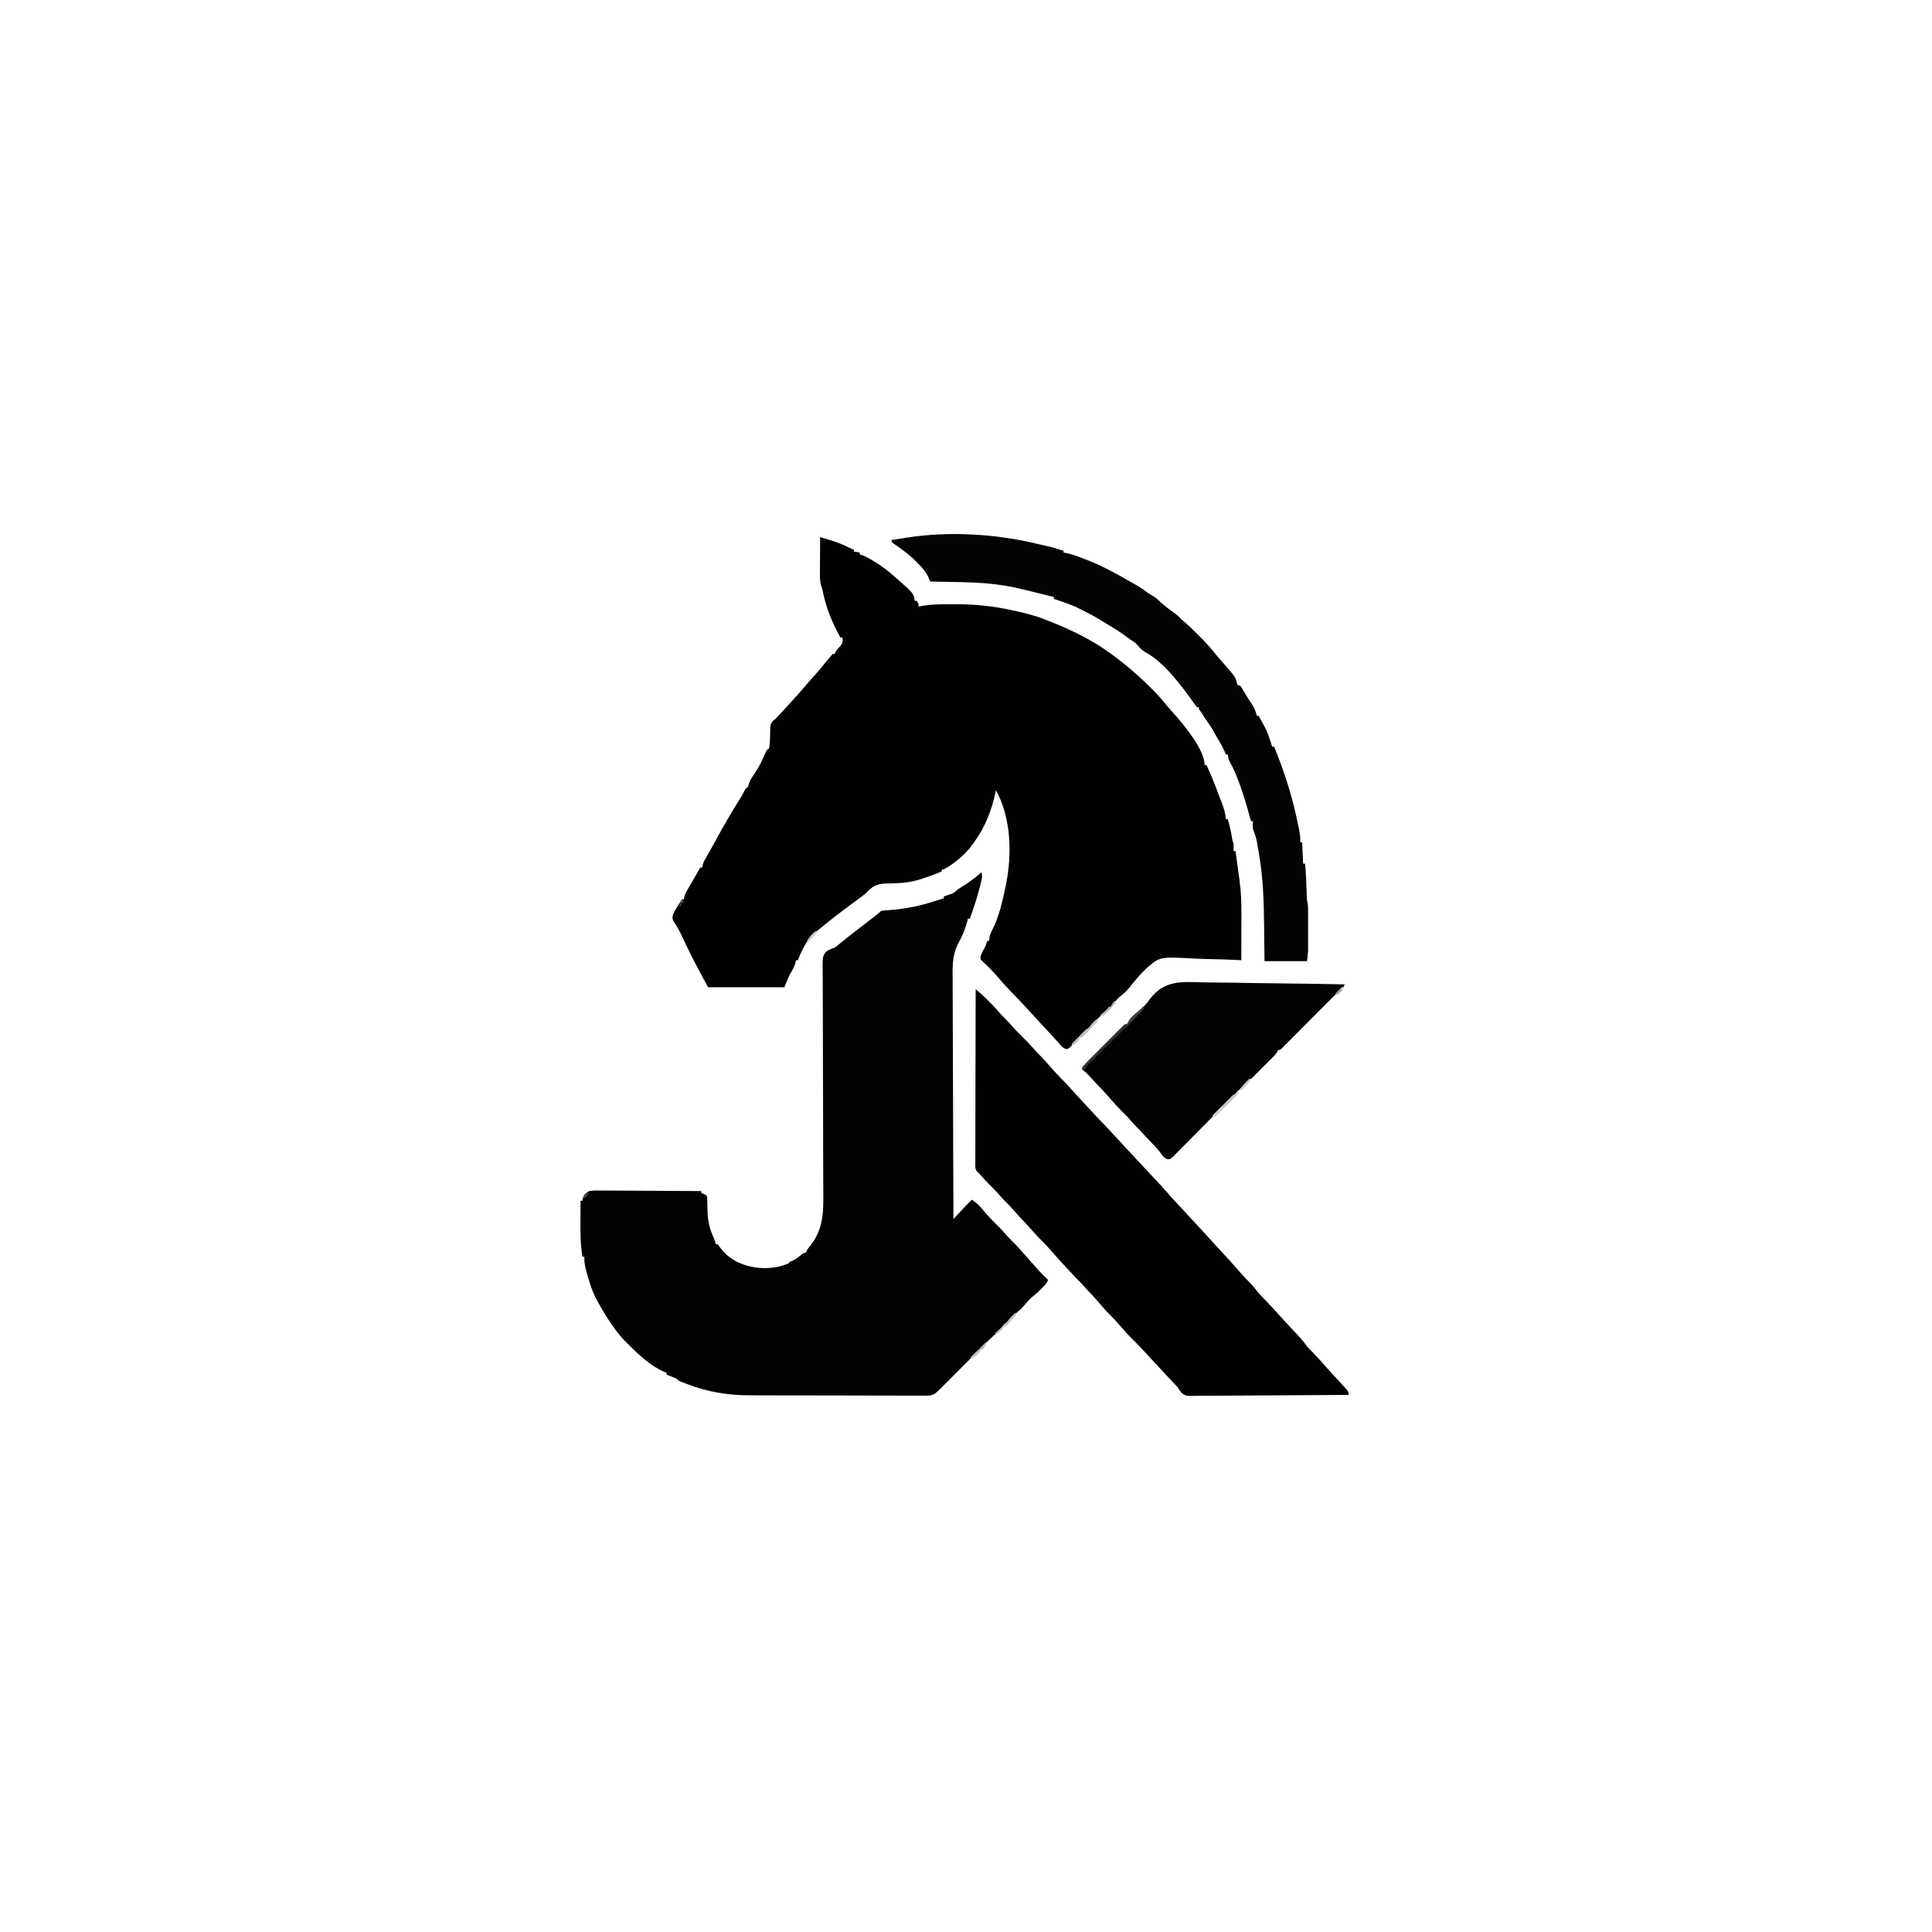
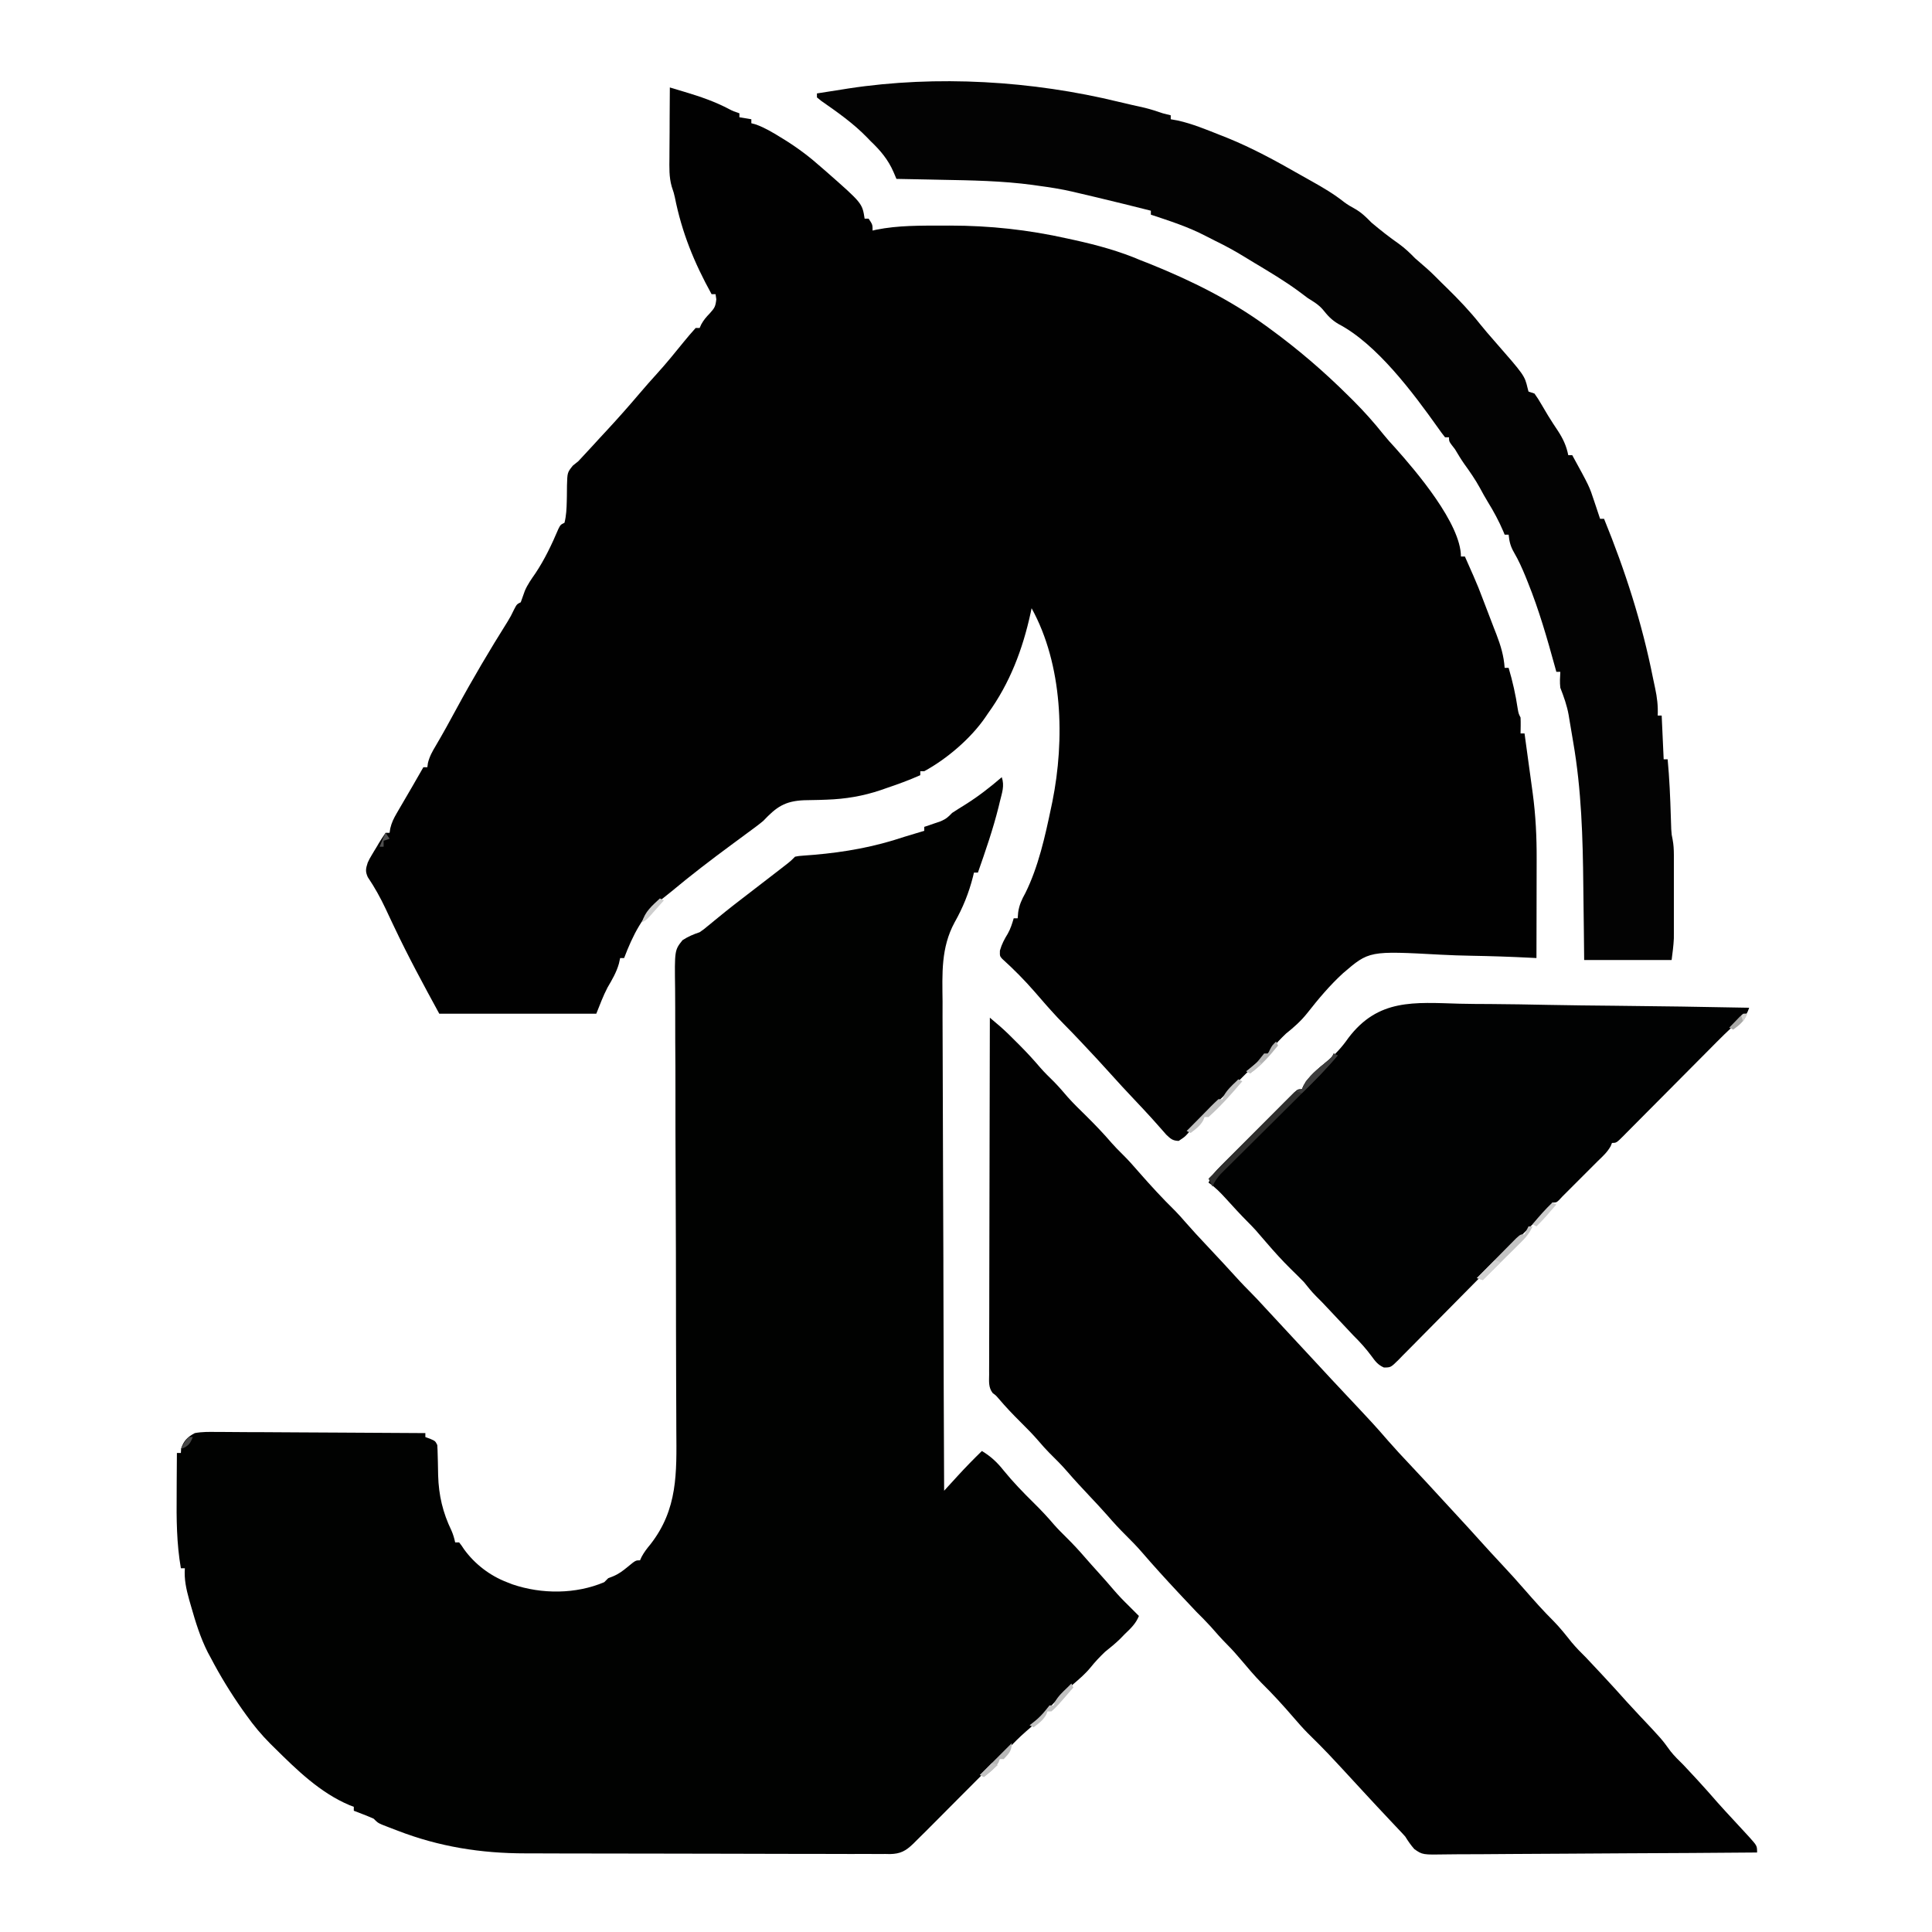
- <svg xmlns="http://www.w3.org/2000/svg" version="1.1" width="2000" height="2000">
+ <svg xmlns="http://www.w3.org/2000/svg" version="1.1" width="2000" height="2000" viewBox="562 512 872 972">
  <path d="M0 0 C1.6 0.48 3.2 0.96 4.8 1.44 C5.69 1.7 6.58 1.97 7.5 2.25 C15.32 4.6 22.71 7.11 29.94 10.95 C32 12 32 12 35 13 C35 13.66 35 14.32 35 15 C36.98 15.33 38.96 15.66 41 16 C41 16.66 41 17.32 41 18 C41.41 18.11 41.41 18.11 43.46 18.68 C47.88 20.33 51.68 22.59 55.69 25.06 C56.49 25.55 57.28 26.05 58.11 26.55 C64.51 30.57 70.36 34.96 76 40 C77 40.86 77.99 41.73 79.02 42.62 C96.8 58.26 96.8 58.26 98 66 C98.66 66 99.32 66 100 66 C102 69 102 69 102 72 C102.59 71.86 103.19 71.72 103.8 71.58 C114.93 69.34 126.19 69.52 137.5 69.5 C138.05 69.5 138.05 69.5 140.84 69.49 C161.11 69.5 180.25 71.59 200 76 C201.2 76.26 202.4 76.52 203.63 76.79 C215.12 79.34 226.18 82.35 237 87 C238.6 87.63 240.21 88.25 241.81 88.88 C262.36 97.19 282.03 106.92 300 120 C300.29 120.21 300.29 120.21 301.77 121.29 C315.94 131.63 328.87 142.7 341.31 155.06 C342.23 155.97 343.15 156.88 344.1 157.82 C349.41 163.16 354.34 168.66 359.02 174.56 C360.92 176.9 362.89 179.11 364.94 181.31 C375.57 193.22 398 219.53 398 236 C398.66 236 399.32 236 400 236 C401.11 238.5 402.21 241 403.31 243.5 C403.62 244.2 403.93 244.89 404.25 245.61 C406.01 249.62 407.66 253.65 409.17 257.77 C410.16 260.44 411.2 263.09 412.23 265.75 C413.03 267.83 413.83 269.92 414.62 272 C414.83 272.52 414.83 272.52 415.86 275.16 C418.03 280.84 419.58 285.92 420 292 C420.66 292 421.32 292 422 292 C424.01 298.81 425.53 305.54 426.57 312.57 C427 315 427 315 428 317 C428.13 319.67 428.04 322.32 428 325 C428.66 325 429.32 325 430 325 C430.7 330.07 431.39 335.14 432.08 340.2 C432.32 341.92 432.55 343.64 432.79 345.36 C433.13 347.85 433.47 350.34 433.81 352.83 C433.91 353.58 434.02 354.34 434.12 355.11 C435.62 366.21 436.14 377.1 436.1 388.29 C436.1 389.73 436.09 391.18 436.09 392.62 C436.09 396.37 436.08 400.13 436.07 403.89 C436.06 407.74 436.05 411.58 436.05 415.43 C436.04 422.95 436.02 430.48 436 438 C435.48 437.97 435.48 437.97 432.86 437.84 C422.95 437.34 413.05 437.01 403.13 436.84 C398.04 436.74 392.95 436.59 387.86 436.31 C351.82 434.36 351.82 434.36 338.72 445.6 C332.05 451.69 326.29 458.57 320.72 465.66 C317.56 469.64 313.97 472.85 310 476 C307.48 478.41 305.18 480.78 303 483.5 C299.45 487.94 295.42 491.46 291 495 C289.31 496.65 287.65 498.31 286 500 C284.33 501.67 282.67 503.33 281 505 C280.22 505.78 279.45 506.55 278.65 507.36 C276.96 509.04 275.27 510.72 273.57 512.39 C269 516.91 264.59 521.47 260.47 526.41 C259 528 259 528 256 530 C252.96 529.91 251.95 528.95 249.73 526.84 C249.31 526.36 249.31 526.36 247.19 523.94 C246.22 522.84 245.24 521.75 244.27 520.66 C243.75 520.07 243.22 519.48 242.69 518.88 C239.64 515.49 236.5 512.19 233.38 508.88 C229.39 504.64 225.43 500.4 221.56 496.06 C217.37 491.36 213.06 486.77 208.75 482.19 C208.41 481.82 208.41 481.82 206.67 479.97 C203.91 477.05 201.14 474.14 198.29 471.29 C195.99 468.99 193.8 466.61 191.62 464.19 C190.84 463.31 190.06 462.44 189.25 461.54 C187.35 459.4 185.49 457.24 183.62 455.06 C178.52 449.19 172.95 443.56 167.17 438.35 C166 437 166 437 166.06 434.25 C167 430.99 168.26 428.61 170.01 425.75 C171.41 423.28 172.21 420.71 173 418 C173.66 418 174.32 418 175 418 C175.08 417.01 175.16 416.02 175.25 415 C175.77 411.32 177.07 408.51 178.87 405.29 C185.43 392.05 188.81 376.73 191.81 362.38 C191.92 361.88 191.92 361.88 192.44 359.4 C198.77 328.04 197.71 290.51 182 262 C181.84 262.76 181.68 263.53 181.52 264.32 C177.52 282.67 171.07 299.73 160 315 C159.78 315.32 159.78 315.32 158.7 316.92 C151.41 327.53 139.34 337.85 128 344 C127.34 344 126.68 344 126 344 C126 344.66 126 345.32 126 346 C120.37 348.51 114.65 350.59 108.81 352.56 C107.94 352.87 107.07 353.17 106.18 353.48 C97.15 356.53 88.35 358 78.84 358.32 C77.61 358.36 76.39 358.4 75.12 358.45 C72.62 358.52 70.11 358.57 67.6 358.6 C57.79 359.01 53.62 362.01 47 369 C44.54 371.04 41.96 372.93 39.38 374.81 C37.99 375.84 36.6 376.87 35.21 377.9 C33.81 378.93 32.4 379.97 31 381 C20.72 388.59 10.6 396.32 0.79 404.52 C-0.83 405.86 -2.48 407.15 -4.13 408.45 C-13.55 416.18 -18.73 426.75 -23 438 C-23.66 438 -24.32 438 -25 438 C-25.21 438.93 -25.41 439.86 -25.62 440.81 C-26.87 445.21 -29.07 448.94 -31.37 452.86 C-33.57 457.09 -35.23 461.58 -37 466 C-63.07 466 -89.14 466 -116 466 C-123.9 451.51 -131.68 437.15 -138.72 422.25 C-138.96 421.75 -138.96 421.75 -140.18 419.19 C-141.11 417.21 -142.04 415.23 -142.97 413.24 C-145.62 407.63 -148.5 402.43 -151.97 397.28 C-153.28 394.37 -152.97 393.01 -152 390 C-151.09 388.06 -151.09 388.06 -150 386.23 C-149.61 385.57 -149.22 384.91 -148.81 384.23 C-148.4 383.55 -147.99 382.88 -147.56 382.19 C-147.15 381.49 -146.75 380.8 -146.33 380.09 C-145.28 378.35 -144.15 376.67 -143 375 C-142.34 375 -141.68 375 -141 375 C-140.89 374.27 -140.78 373.55 -140.66 372.8 C-139.96 369.85 -138.94 367.78 -137.42 365.16 C-137.16 364.71 -137.16 364.71 -135.84 362.44 C-135.3 361.51 -134.75 360.58 -134.19 359.62 C-133.65 358.7 -133.12 357.78 -132.57 356.84 C-131.53 355.04 -130.48 353.25 -129.44 351.47 C-127.6 348.32 -125.8 345.16 -124 342 C-123.34 342 -122.68 342 -122 342 C-121.9 341.3 -121.81 340.59 -121.71 339.87 C-120.87 336.48 -119.48 334.06 -117.69 331.06 C-114.09 324.95 -110.68 318.75 -107.31 312.5 C-99.24 297.6 -90.61 283 -81.59 268.66 C-80 266 -80 266 -78.41 262.72 C-77 260 -77 260 -75 259 C-74.32 257.1 -73.64 255.2 -72.97 253.3 C-71.59 250.04 -69.62 247.31 -67.61 244.41 C-62.94 237.41 -59.36 229.85 -56.08 222.12 C-55 220 -55 220 -53 219 C-52.1 215.41 -51.94 211.9 -51.86 208.21 C-51.85 207.78 -51.85 207.78 -51.8 205.61 C-51.77 203.82 -51.75 202.04 -51.75 200.26 C-51.56 193.7 -51.56 193.7 -48.8 190.26 C-47.88 189.51 -46.95 188.77 -46 188 C-44.11 185.99 -42.24 183.97 -40.38 181.94 C-39.85 181.37 -39.33 180.8 -38.79 180.22 C-37.72 179.05 -36.64 177.87 -35.57 176.7 C-34.11 175.12 -32.66 173.55 -31.2 171.98 C-25.78 166.12 -20.51 160.16 -15.35 154.08 C-12.39 150.6 -9.39 147.18 -6.31 143.81 C-1.67 138.7 2.65 133.36 7 128 C8.95 125.6 10.92 123.29 13 121 C13.66 121 14.32 121 15 121 C15.27 120.41 15.53 119.82 15.8 119.21 C17.02 116.96 18.35 115.46 20.12 113.62 C22.5 110.96 22.97 110.27 23.38 106.56 C23.25 105.72 23.13 104.87 23 104 C22.34 104 21.68 104 21 104 C12.22 88.07 6.08 73.1 2.51 55.22 C2 53 2 53 0.96 49.91 C-0.44 45.08 -0.25 40.25 -0.2 35.25 C-0.19 34.24 -0.19 33.23 -0.19 32.19 C-0.18 28.98 -0.15 25.77 -0.12 22.56 C-0.11 20.38 -0.11 18.19 -0.1 16.01 C-0.08 10.67 -0.04 5.34 0 0 Z " fill="#010101" transform="translate(849,556)" />
  <path d="M0 0 C1.46 4.39 0.14 7.77 -0.94 12.19 C-1.05 12.64 -1.05 12.64 -1.6 14.95 C-4.4 26.17 -8.18 37.09 -12 48 C-12.66 48 -13.32 48 -14 48 C-14.16 48.67 -14.32 49.33 -14.48 50.02 C-16.56 58.24 -19.58 65.74 -23.77 73.12 C-30.63 85.85 -29.94 98.75 -29.79 112.88 C-29.79 115.57 -29.79 118.26 -29.8 120.95 C-29.8 126.72 -29.78 132.48 -29.74 138.25 C-29.68 146.59 -29.66 154.92 -29.66 163.26 C-29.64 176.79 -29.59 190.32 -29.53 203.85 C-29.46 216.98 -29.41 230.11 -29.38 243.24 C-29.38 244.05 -29.38 244.86 -29.38 245.7 C-29.37 249.77 -29.36 253.84 -29.35 257.91 C-29.28 291.61 -29.16 325.3 -29 359 C-28.63 358.59 -28.63 358.59 -26.76 356.54 C-25.77 355.46 -24.78 354.38 -23.79 353.3 C-23.31 352.76 -22.82 352.23 -22.32 351.68 C-18.34 347.33 -14.23 343.12 -10 339 C-5.47 341.75 -2.29 344.71 1 348.88 C5.7 354.64 10.77 359.89 16.08 365.11 C19.68 368.66 23.09 372.28 26.36 376.14 C28.32 378.36 30.4 380.42 32.5 382.5 C35.89 385.85 39.08 389.29 42.18 392.9 C44.28 395.32 46.42 397.69 48.56 400.06 C51.17 402.95 53.74 405.85 56.25 408.81 C58.7 411.69 61.29 414.36 64 417 C65.67 418.67 67.33 420.33 69 422 C67.43 425.84 64.98 428.16 62 431 C61.17 431.85 60.35 432.69 59.5 433.56 C57.11 435.89 54.61 437.92 52 440 C49.36 442.51 46.97 445.03 44.69 447.88 C42.08 451.08 39.05 453.66 35.92 456.34 C33.49 458.44 31.24 460.7 29 463 C28.2 463.78 27.39 464.57 26.56 465.38 C24.65 467.33 22.92 469.27 21.19 471.38 C18.39 474.68 15.31 477.44 12.02 480.24 C8.85 483 5.94 486 3 489 C-10 502 -10 502 -12.23 504.23 C-14.71 506.71 -17.18 509.19 -19.66 511.68 C-22.09 514.13 -24.52 516.57 -26.96 519.01 C-28.23 520.29 -29.51 521.58 -30.78 522.86 C-32.64 524.73 -34.5 526.6 -36.37 528.46 C-36.93 529.03 -37.49 529.6 -38.07 530.18 C-39.12 531.24 -40.19 532.28 -41.26 533.32 C-42.37 534.4 -43.47 535.49 -44.55 536.6 C-48.33 540.23 -50.99 541.69 -56.25 541.79 C-56.64 541.78 -56.64 541.78 -58.6 541.74 C-59.44 541.75 -60.29 541.76 -61.15 541.76 C-63.96 541.78 -66.76 541.75 -69.57 541.73 C-71.59 541.73 -73.61 541.74 -75.62 541.75 C-81.1 541.76 -86.58 541.74 -92.05 541.71 C-97.8 541.68 -103.55 541.69 -109.3 541.69 C-118.96 541.68 -128.63 541.66 -138.3 541.62 C-149.43 541.57 -160.56 541.55 -171.69 541.56 C-183.58 541.56 -195.48 541.54 -207.37 541.51 C-210.77 541.5 -214.18 541.5 -217.58 541.5 C-222.96 541.5 -228.35 541.48 -233.73 541.45 C-235.69 541.44 -237.66 541.44 -239.62 541.44 C-261.97 541.45 -283.11 538.1 -304 530 C-304.96 529.64 -305.91 529.28 -306.9 528.9 C-307.72 528.58 -308.53 528.27 -309.38 527.94 C-310.21 527.62 -311.04 527.3 -311.9 526.96 C-314 526 -314 526 -316 524 C-317.69 523.24 -319.4 522.54 -321.12 521.88 C-322.04 521.52 -322.95 521.17 -323.88 520.8 C-324.58 520.54 -325.28 520.27 -326 520 C-326 519.34 -326 518.68 -326 518 C-326.7 517.74 -327.4 517.48 -328.12 517.21 C-342.95 510.95 -354.68 499.46 -365.94 488.31 C-366.65 487.61 -367.36 486.91 -368.09 486.19 C-372.51 481.74 -376.38 477.12 -380 472 C-380.64 471.11 -381.28 470.23 -381.94 469.31 C-387.89 460.83 -393.2 452.19 -398 443 C-398.48 442.1 -398.97 441.21 -399.47 440.29 C-403.23 432.83 -405.59 425.15 -407.88 417.12 C-408.19 416.04 -408.5 414.96 -408.82 413.85 C-410.31 408.41 -411.4 403.64 -411 398 C-411.66 398 -412.32 398 -413 398 C-415.17 385.49 -415.24 373.23 -415.12 360.56 C-415.11 358.56 -415.11 356.56 -415.1 354.55 C-415.08 349.7 -415.04 344.85 -415 340 C-414.34 340 -413.68 340 -413 340 C-412.96 339.28 -412.92 338.56 -412.88 337.81 C-411.66 333.91 -409.55 331.87 -406 330 C-402.22 329.29 -398.51 329.37 -394.67 329.43 C-393.54 329.43 -392.41 329.43 -391.24 329.43 C-387.51 329.43 -383.77 329.47 -380.04 329.51 C-377.45 329.52 -374.85 329.53 -372.26 329.53 C-366.14 329.55 -360.02 329.59 -353.9 329.64 C-346.93 329.7 -339.96 329.72 -332.99 329.75 C-318.66 329.8 -304.33 329.89 -290 330 C-290 330.66 -290 331.32 -290 332 C-289.6 332.14 -289.6 332.14 -287.56 332.88 C-285 334 -285 334 -284 336 C-283.88 337.76 -283.82 339.52 -283.79 341.28 C-283.76 342.35 -283.73 343.42 -283.7 344.53 C-283.65 346.76 -283.61 349 -283.57 351.24 C-283.28 361.3 -281.24 369.97 -276.87 379.03 C-276 381 -275.46 382.9 -275 385 C-274.34 385 -273.68 385 -273 385 C-271.84 386.47 -271.84 386.47 -270.5 388.5 C-265.12 395.9 -257.54 401.72 -249 405 C-248.05 405.37 -247.11 405.74 -246.13 406.12 C-231.48 411.09 -214.34 411.09 -200 405 C-199.34 404.34 -198.68 403.68 -198 403 C-197.23 402.7 -196.46 402.41 -195.67 402.1 C-192.74 400.89 -190.75 399.38 -188.31 397.38 C-184.21 394 -184.21 394 -182 394 C-181.74 393.42 -181.47 392.85 -181.2 392.25 C-179.93 389.88 -178.47 388.01 -176.75 385.94 C-162.96 368.27 -163.58 350.08 -163.74 328.62 C-163.75 325.97 -163.76 323.32 -163.76 320.67 C-163.78 314.99 -163.8 309.31 -163.83 303.63 C-163.88 294.64 -163.89 285.66 -163.9 276.67 C-163.9 273.59 -163.91 270.51 -163.91 267.43 C-163.91 266.66 -163.91 265.89 -163.91 265.1 C-163.92 256.36 -163.93 247.63 -163.95 238.9 C-163.95 238.1 -163.95 237.3 -163.96 236.48 C-163.98 223.53 -164.04 210.59 -164.1 197.64 C-164.17 184.32 -164.19 171.01 -164.18 157.69 C-164.18 149.48 -164.2 141.28 -164.28 133.08 C-164.32 127.46 -164.33 121.85 -164.3 116.24 C-164.29 113 -164.3 109.76 -164.35 106.52 C-164.62 87.02 -164.62 87.02 -160.6 81.99 C-157.76 80.16 -155.19 79.08 -152 78 C-149.81 76.48 -149.81 76.48 -148.1 75.04 C-147.53 74.58 -146.95 74.11 -146.36 73.63 C-145.79 73.15 -145.22 72.68 -144.62 72.19 C-143.33 71.14 -142.04 70.08 -140.75 69.04 C-140.11 68.52 -139.48 68.01 -138.83 67.48 C-136.15 65.31 -133.42 63.22 -130.69 61.12 C-125.21 56.94 -119.76 52.73 -114.31 48.5 C-113.52 47.89 -112.73 47.28 -111.91 46.65 C-111.18 46.07 -110.44 45.5 -109.68 44.91 C-109.01 44.39 -108.35 43.88 -107.67 43.35 C-106 42 -106 42 -104 40 C-102.13 39.64 -102.13 39.64 -99.84 39.47 C-99 39.4 -98.15 39.34 -97.27 39.27 C-96.36 39.2 -95.44 39.13 -94.5 39.06 C-78.66 37.7 -64.07 35.06 -49 30 C-47 29.39 -45 28.78 -43 28.19 C-42.22 27.95 -41.43 27.72 -40.62 27.48 C-40.09 27.32 -39.55 27.16 -39 27 C-39 26.34 -39 25.68 -39 25 C-38.24 24.75 -37.48 24.49 -36.7 24.23 C-35.71 23.89 -34.71 23.54 -33.69 23.19 C-32.7 22.85 -31.72 22.51 -30.7 22.17 C-28 21 -26.99 20.08 -25 18 C-22.85 16.59 -20.69 15.22 -18.5 13.88 C-11.88 9.73 -5.92 5.11 0 0 Z " fill="#010201" transform="translate(1016,903)" />
  <path d="M0 0 C1.1 0.93 2.2 1.87 3.29 2.8 C3.6 3.06 3.6 3.06 5.15 4.38 C8.06 6.92 10.78 9.63 13.5 12.38 C14.07 12.94 14.63 13.51 15.22 14.1 C18.78 17.69 22.18 21.38 25.46 25.24 C27.6 27.69 29.92 29.93 32.24 32.21 C34.69 34.71 36.96 37.34 39.23 40.01 C42.14 43.29 45.31 46.32 48.43 49.39 C52.92 53.84 57.25 58.34 61.36 63.14 C63 65 64.72 66.75 66.5 68.5 C69.49 71.44 72.24 74.52 74.98 77.7 C80.86 84.42 86.9 91 93.28 97.25 C95.02 99.02 96.63 100.84 98.25 102.72 C101.82 106.82 105.51 110.8 109.25 114.75 C114.76 120.6 120.23 126.5 125.63 132.45 C127.21 134.15 128.82 135.82 130.46 137.46 C133.2 140.2 135.83 143.02 138.44 145.88 C142.94 150.77 147.46 155.64 152 160.5 C156.33 165.13 160.64 169.77 164.94 174.44 C169.45 179.34 174 184.21 178.56 189.06 C193.57 205.04 193.57 205.04 200.36 212.86 C203.9 216.91 207.55 220.84 211.25 224.75 C216.65 230.48 222.01 236.25 227.32 242.07 C230.24 245.26 233.18 248.44 236.12 251.62 C239.59 255.37 243.03 259.14 246.44 262.94 C250.12 267.05 253.86 271.09 257.62 275.12 C261.57 279.36 265.47 283.62 269.25 288 C273.87 293.28 278.53 298.56 283.52 303.49 C286.86 306.88 289.75 310.56 292.72 314.28 C295.02 317.02 297.45 319.49 300 322 C302.27 324.38 304.51 326.78 306.75 329.19 C307.37 329.85 307.99 330.52 308.63 331.21 C312.67 335.54 316.65 339.92 320.59 344.34 C322.51 346.46 324.45 348.55 326.41 350.63 C338.01 362.92 338.01 362.92 342.47 369.07 C344.46 371.58 346.72 373.75 349 376 C350.98 378.08 352.93 380.2 354.88 382.31 C355.14 382.6 355.14 382.6 356.49 384.06 C359.75 387.61 362.94 391.2 366.09 394.84 C368.7 397.79 371.38 400.67 374.06 403.56 C376.04 405.71 378.02 407.85 380 410 C380.69 410.75 381.39 411.51 382.11 412.29 C386 416.64 386 416.64 386 420 C363.96 420.19 341.91 420.33 319.87 420.41 C309.63 420.46 299.4 420.51 289.16 420.6 C280.24 420.68 271.32 420.73 262.39 420.75 C257.67 420.76 252.95 420.79 248.22 420.85 C243.78 420.9 239.33 420.92 234.88 420.9 C233.25 420.91 231.62 420.92 229.99 420.95 C217.68 421.17 217.68 421.17 213.56 418.29 C211.78 416.28 210.41 414.27 209 412 C207.84 410.7 206.67 409.42 205.46 408.18 C204.86 407.55 204.27 406.92 203.66 406.27 C203.05 405.62 202.44 404.98 201.81 404.31 C197.18 399.4 192.57 394.47 188 389.5 C169.37 369.27 169.37 369.27 159.91 359.93 C157.43 357.42 155.12 354.78 152.81 352.1 C147.64 346.1 142.33 340.27 136.68 334.71 C133.06 331.03 129.74 327.06 126.4 323.11 C124.21 320.53 122.02 318.02 119.62 315.62 C116.63 312.63 113.85 309.47 111.06 306.28 C108.79 303.77 106.4 301.4 104 299 C101.57 296.45 99.16 293.88 96.75 291.31 C96.09 290.6 95.42 289.89 94.74 289.16 C88.54 282.53 82.43 275.82 76.5 268.94 C73.95 266 71.27 263.24 68.5 260.5 C65.22 257.26 62.15 253.93 59.14 250.43 C56.17 247.05 53.08 243.78 50 240.5 C46.31 236.57 42.64 232.65 39.12 228.56 C36.23 225.2 33.12 222.1 29.96 218.99 C28.11 217.11 26.39 215.19 24.69 213.19 C21.78 209.8 18.68 206.64 15.5 203.5 C11.64 199.68 7.95 195.8 4.44 191.66 C3 190 3 190 1.43 188.86 C-0.77 186 -0.4 183 -0.36 179.54 C-0.36 178.77 -0.37 178.01 -0.37 177.22 C-0.37 174.64 -0.36 172.07 -0.34 169.49 C-0.34 167.65 -0.34 165.81 -0.34 163.97 C-0.34 158.95 -0.33 153.95 -0.3 148.94 C-0.29 143.7 -0.28 138.47 -0.28 133.24 C-0.27 123.32 -0.25 113.41 -0.22 103.5 C-0.18 92.21 -0.17 80.93 -0.15 69.65 C-0.12 46.43 -0.07 23.22 0 0 Z " fill="#010101" transform="translate(1010,1024)" />
  <path d="M0 0 C4.34 1.05 8.69 2.02 13.05 2.99 C16.11 3.75 19.06 4.71 22.05 5.74 C23.38 6.09 24.71 6.43 26.05 6.74 C26.05 7.4 26.05 8.06 26.05 8.74 C26.62 8.84 26.62 8.84 29.55 9.36 C36.97 11.01 43.99 13.95 51.05 16.74 C51.58 16.95 51.58 16.95 54.25 18 C67.06 23.17 79.1 29.76 91.07 36.61 C93.01 37.71 94.95 38.8 96.89 39.88 C102.64 43.09 108.15 46.34 113.31 50.44 C115.06 51.74 116.81 52.77 118.73 53.8 C122.16 55.8 124.28 57.91 127.05 60.74 C131.51 64.49 136.07 68.1 140.86 71.43 C143.94 73.66 146.39 76.02 149.05 78.74 C151.01 80.48 152.99 82.19 154.98 83.89 C157.44 86.09 159.73 88.4 162.05 90.74 C163.05 91.72 164.06 92.7 165.06 93.68 C170.99 99.49 176.58 105.35 181.74 111.87 C183.92 114.59 186.19 117.21 188.49 119.83 C204.06 137.63 204.06 137.63 205.6 144.04 C205.67 144.32 205.67 144.32 206.05 145.74 C207.04 146.07 208.03 146.4 209.05 146.74 C210.84 149.29 210.84 149.29 212.8 152.61 C213.5 153.8 214.21 154.99 214.91 156.18 C215.27 156.77 215.62 157.37 215.99 157.99 C217.56 160.58 219.25 163.09 220.92 165.61 C223.5 169.63 225.11 173.06 226.05 177.74 C226.71 177.74 227.37 177.74 228.05 177.74 C236.66 193.45 236.66 193.45 239.05 200.74 C239.32 201.56 239.6 202.37 239.88 203.21 C240.61 205.39 241.33 207.56 242.05 209.74 C242.71 209.74 243.37 209.74 244.05 209.74 C254.65 235.7 263.17 262.2 268.64 289.72 C268.99 291.45 269.36 293.18 269.74 294.91 C270.76 299.64 271.26 303.9 271.05 308.74 C271.71 308.74 272.37 308.74 273.05 308.74 C273.38 316 273.71 323.26 274.05 330.74 C274.71 330.74 275.37 330.74 276.05 330.74 C276.95 340.37 277.36 349.98 277.65 359.64 C277.69 360.74 277.73 361.85 277.76 362.98 C277.79 363.97 277.83 364.96 277.86 365.97 C278.05 368.74 278.05 368.74 278.55 371.1 C279.04 373.72 279.17 376.1 279.18 378.77 C279.18 379.74 279.18 380.72 279.18 381.72 C279.18 382.24 279.18 382.24 279.18 384.88 C279.18 385.42 279.18 385.42 279.18 388.17 C279.18 390.46 279.18 392.75 279.18 395.04 C279.17 398.53 279.18 402.02 279.18 405.51 C279.18 407.74 279.18 409.97 279.18 412.19 C279.18 413.23 279.18 414.27 279.18 415.34 C279.18 416.32 279.18 417.3 279.18 418.32 C279.17 418.75 279.17 418.75 279.17 420.91 C279.01 424.54 278.5 428.14 278.05 431.74 C263.53 431.74 249.01 431.74 234.05 431.74 C234 427.12 233.95 422.5 233.9 417.74 C233.86 414.76 233.83 411.77 233.79 408.79 C233.73 404.08 233.67 399.38 233.62 394.68 C233.38 370.25 232.7 346.04 228.5 321.91 C228.1 319.61 227.72 317.32 227.34 315.02 C227.09 313.52 226.84 312.02 226.58 310.52 C226.47 309.85 226.36 309.18 226.25 308.49 C225.38 303.62 223.83 299.33 222.05 294.74 C221.72 291.96 221.9 289.55 222.05 286.74 C221.39 286.74 220.73 286.74 220.05 286.74 C219.94 286.33 219.94 286.33 219.38 284.29 C215.41 269.87 211.33 255.62 205.73 241.74 C205.53 241.23 205.53 241.23 204.5 238.67 C202.8 234.57 201.05 230.6 198.8 226.77 C197 223.65 196.39 221.29 196.05 217.74 C195.39 217.74 194.73 217.74 194.05 217.74 C193.83 217.2 193.61 216.67 193.38 216.12 C191.15 210.87 188.54 206.06 185.55 201.21 C184.15 198.92 182.87 196.6 181.61 194.24 C179.27 189.97 176.54 186.04 173.69 182.1 C172.02 179.71 170.54 177.24 169.05 174.74 C168.49 174.02 167.93 173.29 167.36 172.55 C166.05 170.74 166.05 170.74 166.05 168.74 C165.39 168.74 164.73 168.74 164.05 168.74 C162.79 167.18 161.62 165.57 160.48 163.93 C148.07 146.49 129.74 121.82 110.42 111.74 C106.86 109.63 105.04 107.55 102.49 104.39 C100.34 101.93 97.81 100.46 95.05 98.74 C93.46 97.56 91.88 96.37 90.3 95.18 C83.18 89.97 75.63 85.48 68.06 80.95 C66.38 79.94 64.7 78.91 63.02 77.88 C58.3 74.98 53.51 72.37 48.53 69.95 C46.9 69.16 45.29 68.34 43.69 67.49 C34.87 62.87 25.48 59.87 16.05 56.74 C16.05 56.08 16.05 55.42 16.05 54.74 C7.08 52.47 -1.9 50.26 -10.89 48.11 C-11.75 47.91 -12.62 47.7 -13.51 47.49 C-15.99 46.9 -18.47 46.32 -20.95 45.74 C-21.7 45.56 -22.44 45.38 -23.21 45.2 C-28.98 43.86 -34.77 42.96 -40.64 42.18 C-41.53 42.05 -42.42 41.92 -43.34 41.79 C-58.79 39.7 -74.27 39.47 -89.83 39.18 C-91.98 39.13 -94.13 39.09 -96.29 39.04 C-101.51 38.94 -106.73 38.84 -111.95 38.74 C-112.42 37.62 -112.89 36.51 -113.38 35.37 C-116.12 29.05 -119.98 24.47 -124.95 19.74 C-125.47 19.2 -125.98 18.67 -126.51 18.12 C-133.51 10.86 -141.62 5.19 -149.86 -0.56 C-150.55 -1.12 -151.24 -1.68 -151.95 -2.26 C-151.95 -2.92 -151.95 -3.58 -151.95 -4.26 C-147.83 -4.92 -143.71 -5.56 -139.58 -6.2 C-138.44 -6.38 -137.31 -6.56 -136.13 -6.75 C-91.68 -13.54 -43.59 -10.64 0 0 Z " fill="#030303" transform="translate(1074.954,563.2622)" />
  <path d="M0 0 C5.13 0.13 10.26 0.14 15.39 0.16 C25.08 0.22 34.77 0.39 44.45 0.59 C55.49 0.81 66.53 0.92 77.57 1.02 C100.26 1.23 122.94 1.58 145.62 2.03 C144.53 5.28 143.95 5.8 141.39 7.88 C135.64 12.77 130.4 18.15 125.09 23.51 C123.18 25.43 121.27 27.35 119.36 29.27 C113.94 34.72 108.52 40.17 103.11 45.63 C99.78 48.98 96.45 52.33 93.12 55.67 C91.85 56.95 90.59 58.22 89.32 59.5 C87.57 61.28 85.8 63.05 84.04 64.81 C83.52 65.35 82.99 65.88 82.46 66.42 C78.84 70.03 78.84 70.03 76.62 70.03 C76.5 70.31 76.5 70.31 75.93 71.72 C74.23 74.71 72.11 76.64 69.62 79.03 C68.28 80.36 66.95 81.69 65.62 83.03 C60.95 87.69 56.28 92.36 51.62 97.03 C51.06 97.63 50.5 98.22 49.93 98.84 C48.62 100.03 48.62 100.03 46.62 100.03 C46.5 100.32 46.5 100.32 45.93 101.78 C44.27 104.62 42.22 106.03 39.62 108.03 C37.93 109.67 36.26 111.34 34.62 113.03 C33.87 113.77 33.13 114.51 32.36 115.28 C29.28 118.36 26.22 121.47 23.16 124.58 C16.8 131.04 10.42 137.48 4.04 143.92 C0.18 147.8 -3.67 151.7 -7.51 155.61 C-11.23 159.39 -14.97 163.16 -18.71 166.93 C-20.14 168.36 -21.56 169.8 -22.97 171.25 C-24.94 173.26 -26.93 175.26 -28.93 177.25 C-29.51 177.86 -30.09 178.46 -30.69 179.08 C-34.7 183.03 -34.7 183.03 -38.16 183.02 C-41.17 181.68 -42.44 179.93 -44.38 177.28 C-47.16 173.53 -50.06 170.3 -53.38 167.03 C-56.78 163.46 -60.14 159.86 -63.5 156.27 C-69.34 150.04 -69.34 150.04 -72.26 147.15 C-74.5 144.91 -76.4 142.51 -78.38 140.03 C-80.56 137.79 -82.78 135.62 -85.01 133.44 C-89.36 129.15 -93.41 124.66 -97.38 120.03 C-98.59 118.63 -99.8 117.23 -101.01 115.84 C-101.54 115.23 -102.07 114.62 -102.61 113.98 C-103.93 112.53 -105.3 111.12 -106.69 109.73 C-110.47 105.94 -114.05 101.98 -117.66 98.02 C-120.39 95.05 -123 92.29 -126.38 90.03 C-124.89 86.55 -122.91 84.29 -120.24 81.63 C-119.39 80.77 -118.53 79.91 -117.65 79.02 C-116.73 78.1 -115.81 77.18 -114.85 76.23 C-113.9 75.27 -112.94 74.31 -111.98 73.36 C-109.98 71.35 -107.98 69.35 -105.97 67.35 C-103.4 64.79 -100.83 62.22 -98.26 59.64 C-96.29 57.66 -94.32 55.69 -92.34 53.72 C-90.93 52.31 -89.52 50.89 -88.12 49.48 C-87.26 48.63 -86.41 47.79 -85.53 46.91 C-84.77 46.16 -84.02 45.41 -83.24 44.63 C-81.38 43.03 -81.38 43.03 -79.38 43.03 C-79.25 42.73 -79.25 42.73 -78.59 41.24 C-75.99 36.45 -71.44 32.83 -67.26 29.4 C-62.74 25.67 -59.36 22.03 -56.01 17.23 C-40.99 -2.6 -23 -0.66 0 0 Z " fill="#010202" transform="translate(1246.385,1016.972)" />
  <path d="M0 0 C0.33 0.16 0.33 0.16 2 1 C-3.52 7.62 -9.56 13.67 -15.68 19.72 C-17.46 21.49 -19.24 23.25 -21.01 25.02 C-26.06 30.04 -31.11 35.06 -36.16 40.07 C-39.27 43.14 -42.37 46.23 -45.46 49.31 C-46.64 50.49 -47.82 51.65 -49 52.82 C-50.65 54.45 -52.29 56.08 -53.93 57.72 C-54.86 58.64 -55.79 59.57 -56.76 60.52 C-58.7 62.66 -59.92 64.35 -61 67 C-61.66 65.68 -62.32 64.36 -63 63 C-57.17 57.13 -51.34 51.26 -45.5 45.4 C-42.79 42.68 -40.08 39.95 -37.38 37.23 C-34.77 34.6 -32.15 31.97 -29.54 29.35 C-28.54 28.35 -27.54 27.34 -26.55 26.33 C-25.15 24.93 -23.76 23.53 -22.36 22.13 C-21.56 21.33 -20.77 20.53 -19.95 19.71 C-18 18 -18 18 -16 18 C-15.74 17.41 -15.47 16.82 -15.2 16.21 C-12.55 11.33 -7.89 7.67 -3.62 4.19 C-1 2 -1 2 0 0 Z " fill="#2F2F2E" transform="translate(1183,1042)" />
  <path d="M0 0 C0.66 0 1.32 0 2 0 C0.42 3.91 -2.27 6.52 -5.23 9.42 C-5.73 9.93 -6.24 10.43 -6.76 10.95 C-8.38 12.56 -10 14.15 -11.62 15.75 C-12.72 16.84 -13.82 17.93 -14.92 19.02 C-17.61 21.69 -20.3 24.34 -23 27 C-23.99 26.67 -24.98 26.34 -26 26 C-22.91 22.86 -19.81 19.73 -16.71 16.6 C-15.66 15.54 -14.6 14.47 -13.55 13.4 C-12.04 11.87 -10.53 10.34 -9.01 8.81 C-8.1 7.89 -7.19 6.97 -6.25 6.02 C-4 4 -4 4 -2 4 C-1.34 2.68 -0.68 1.36 0 0 Z " fill="#C4C4C4" transform="translate(1281,1129)" />
  <path d="M0 0 C0.66 0.33 1.32 0.66 2 1 C-3.31 7.3 -8.85 13.51 -15 19 C-15.66 19 -16.32 19 -17 19 C-17.23 19.58 -17.45 20.15 -17.69 20.75 C-19.33 23.57 -21.4 25.08 -24 27 C-24.66 26.67 -25.32 26.34 -26 26 C-25.29 25.29 -24.58 24.59 -23.86 23.86 C-21.95 21.96 -20.06 20.04 -18.18 18.11 C-17.22 17.13 -16.27 16.16 -15.31 15.19 C-15.07 14.94 -15.07 14.94 -13.84 13.67 C-12.6 12.41 -11.3 11.2 -10 10 C-9.34 10 -8.68 10 -8 10 C-7.77 9.44 -7.55 8.89 -7.31 8.31 C-5.64 5.36 -3.45 3.32 -1 1 C-0.67 0.67 -0.34 0.34 0 0 Z " fill="#C2C2C2" transform="translate(1135,1055)" />
  <path d="M0 0 C0.33 0.66 0.66 1.32 1 2 C-7.28 11.58 -7.28 11.58 -10 14 C-10.66 14 -11.32 14 -12 14 C-12.23 14.58 -12.45 15.15 -12.69 15.75 C-14.33 18.57 -16.4 20.08 -19 22 C-19.66 21.67 -20.32 21.34 -21 21 C-20.09 20.28 -19.18 19.56 -18.25 18.81 C-16.08 17.02 -14.54 15.42 -12.75 13.19 C-12.17 12.47 -11.6 11.74 -11 11 C-10.34 11 -9.68 11 -9 11 C-8.77 10.44 -8.55 9.89 -8.31 9.31 C-6.64 6.36 -4.45 4.33 -2 2 C-1.34 1.34 -0.68 0.68 0 0 Z " fill="#C2C2C2" transform="translate(1051,1359)" />
  <path d="M0 0 C0.66 0.33 1.32 0.66 2 1 C-3.63 7.71 -9.76 13.86 -16 20 C-16.99 19.67 -17.98 19.34 -19 19 C-18.01 18.67 -17.02 18.34 -16 18 C-15.3 16.68 -14.64 15.35 -14 14 C-10.87 10.4 -7.32 7.2 -3.62 4.19 C-1 2 -1 2 0 0 Z " fill="#3C3C3C" transform="translate(1183,1042)" />
  <path d="M0 0 C0 3.93 -1.39 5.16 -4 8 C-4.66 8 -5.32 8 -6 8 C-6.21 8.56 -6.41 9.11 -6.62 9.69 C-8.55 12.93 -11.04 14.68 -14 17 C-14.66 16.67 -15.32 16.34 -16 16 C-10.67 10.67 -5.33 5.33 0 0 Z " fill="#B8B8B8" transform="translate(1021,1389)" />
  <path d="M0 0 C0.33 0.66 0.66 1.32 1 2 C-3.23 7.2 -7.48 12.12 -13 16 C-13.66 15.67 -14.32 15.34 -15 15 C-14.26 14.44 -13.52 13.89 -12.75 13.31 C-10 11 -10 11 -7.81 8.25 C-7.51 7.88 -7.51 7.88 -6 6 C-5.34 6 -4.68 6 -4 6 C-3.86 5.69 -3.86 5.69 -3.12 4.12 C-2 2 -2 2 0 0 Z " fill="#B3B3B3" transform="translate(1154,1036)" />
  <path d="M0 0 C0.99 0.33 1.98 0.66 3 1 C0.03 3.97 -2.94 6.94 -6 10 C-6.99 9.67 -7.98 9.34 -9 9 C-6.03 6.03 -3.06 3.06 0 0 Z " fill="#D2D2D2" transform="translate(1264,1146)" />
  <path d="M0 0 C0.66 0.33 1.32 0.66 2 1 C0.55 2.65 -0.91 4.29 -2.38 5.94 C-3.19 6.85 -4 7.77 -4.84 8.71 C-7 11 -7 11 -9 12 C-7.55 6.67 -3.92 3.64 0 0 Z " fill="#CECECE" transform="translate(844,964)" />
  <path d="M0 0 C0.66 0.33 1.32 0.66 2 1 C0.9 2.27 -0.21 3.54 -1.31 4.81 C-1.93 5.52 -2.54 6.23 -3.18 6.96 C-4.73 8.7 -6.33 10.37 -8 12 C-8.66 11.67 -9.32 11.34 -10 11 C-6.83 7.11 -3.6 3.49 0 0 Z " fill="#CDCDCD" transform="translate(1293,1117)" />
  <path d="M0 0 C0.99 0.33 1.98 0.66 3 1 C1.85 1.99 1.85 1.99 -4 7 C-4.66 6.67 -5.32 6.34 -6 6 C-4.02 4.02 -2.04 2.04 0 0 Z " fill="#C2C2C2" transform="translate(1011,1399)" />
  <path d="M0 0 C-1.49 3.8 -3.76 5.61 -7 8 C-7.66 7.67 -8.32 7.34 -9 7 C-7.88 5.83 -6.75 4.66 -5.62 3.5 C-5.31 3.18 -5.31 3.18 -3.73 1.53 C-2 0 -2 0 0 0 Z " fill="#A9A9A7" transform="translate(1391,1022)" />
  <path d="M0 0 C0.66 0 1.32 0 2 0 C0.95 2.62 0.35 3.79 -2.12 5.25 C-2.74 5.5 -3.36 5.74 -4 6 C-2.85 3.53 -1.95 1.95 0 0 Z " fill="#474747" transform="translate(607,1235)" />
  <path d="M0 0 C0.66 0.33 1.32 0.66 2 1 C1.01 1.83 1.01 1.83 -4 6 C-4.66 5.67 -5.32 5.34 -6 5 C-4.02 3.35 -2.04 1.7 0 0 Z " fill="#C3C3C3" transform="translate(1145,1046)" />
  <path d="M0 0 C0.66 0.99 1.32 1.98 2 3 C1.01 3.33 0.02 3.66 -1 4 C-1 4.99 -1 5.98 -1 7 C-1.66 7 -2.32 7 -3 7 C-1.12 2.25 -1.12 2.25 0 0 Z " fill="#505050" transform="translate(706,931)" />
  <path d="M0 0 C0.66 0 1.32 0 2 0 C1.34 1.32 0.68 2.64 0 4 C-0.33 3.01 -0.66 2.02 -1 1 C-0.67 0.67 -0.34 0.34 0 0 Z " fill="#D2D2D0" transform="translate(1389,1022)" />
</svg>
